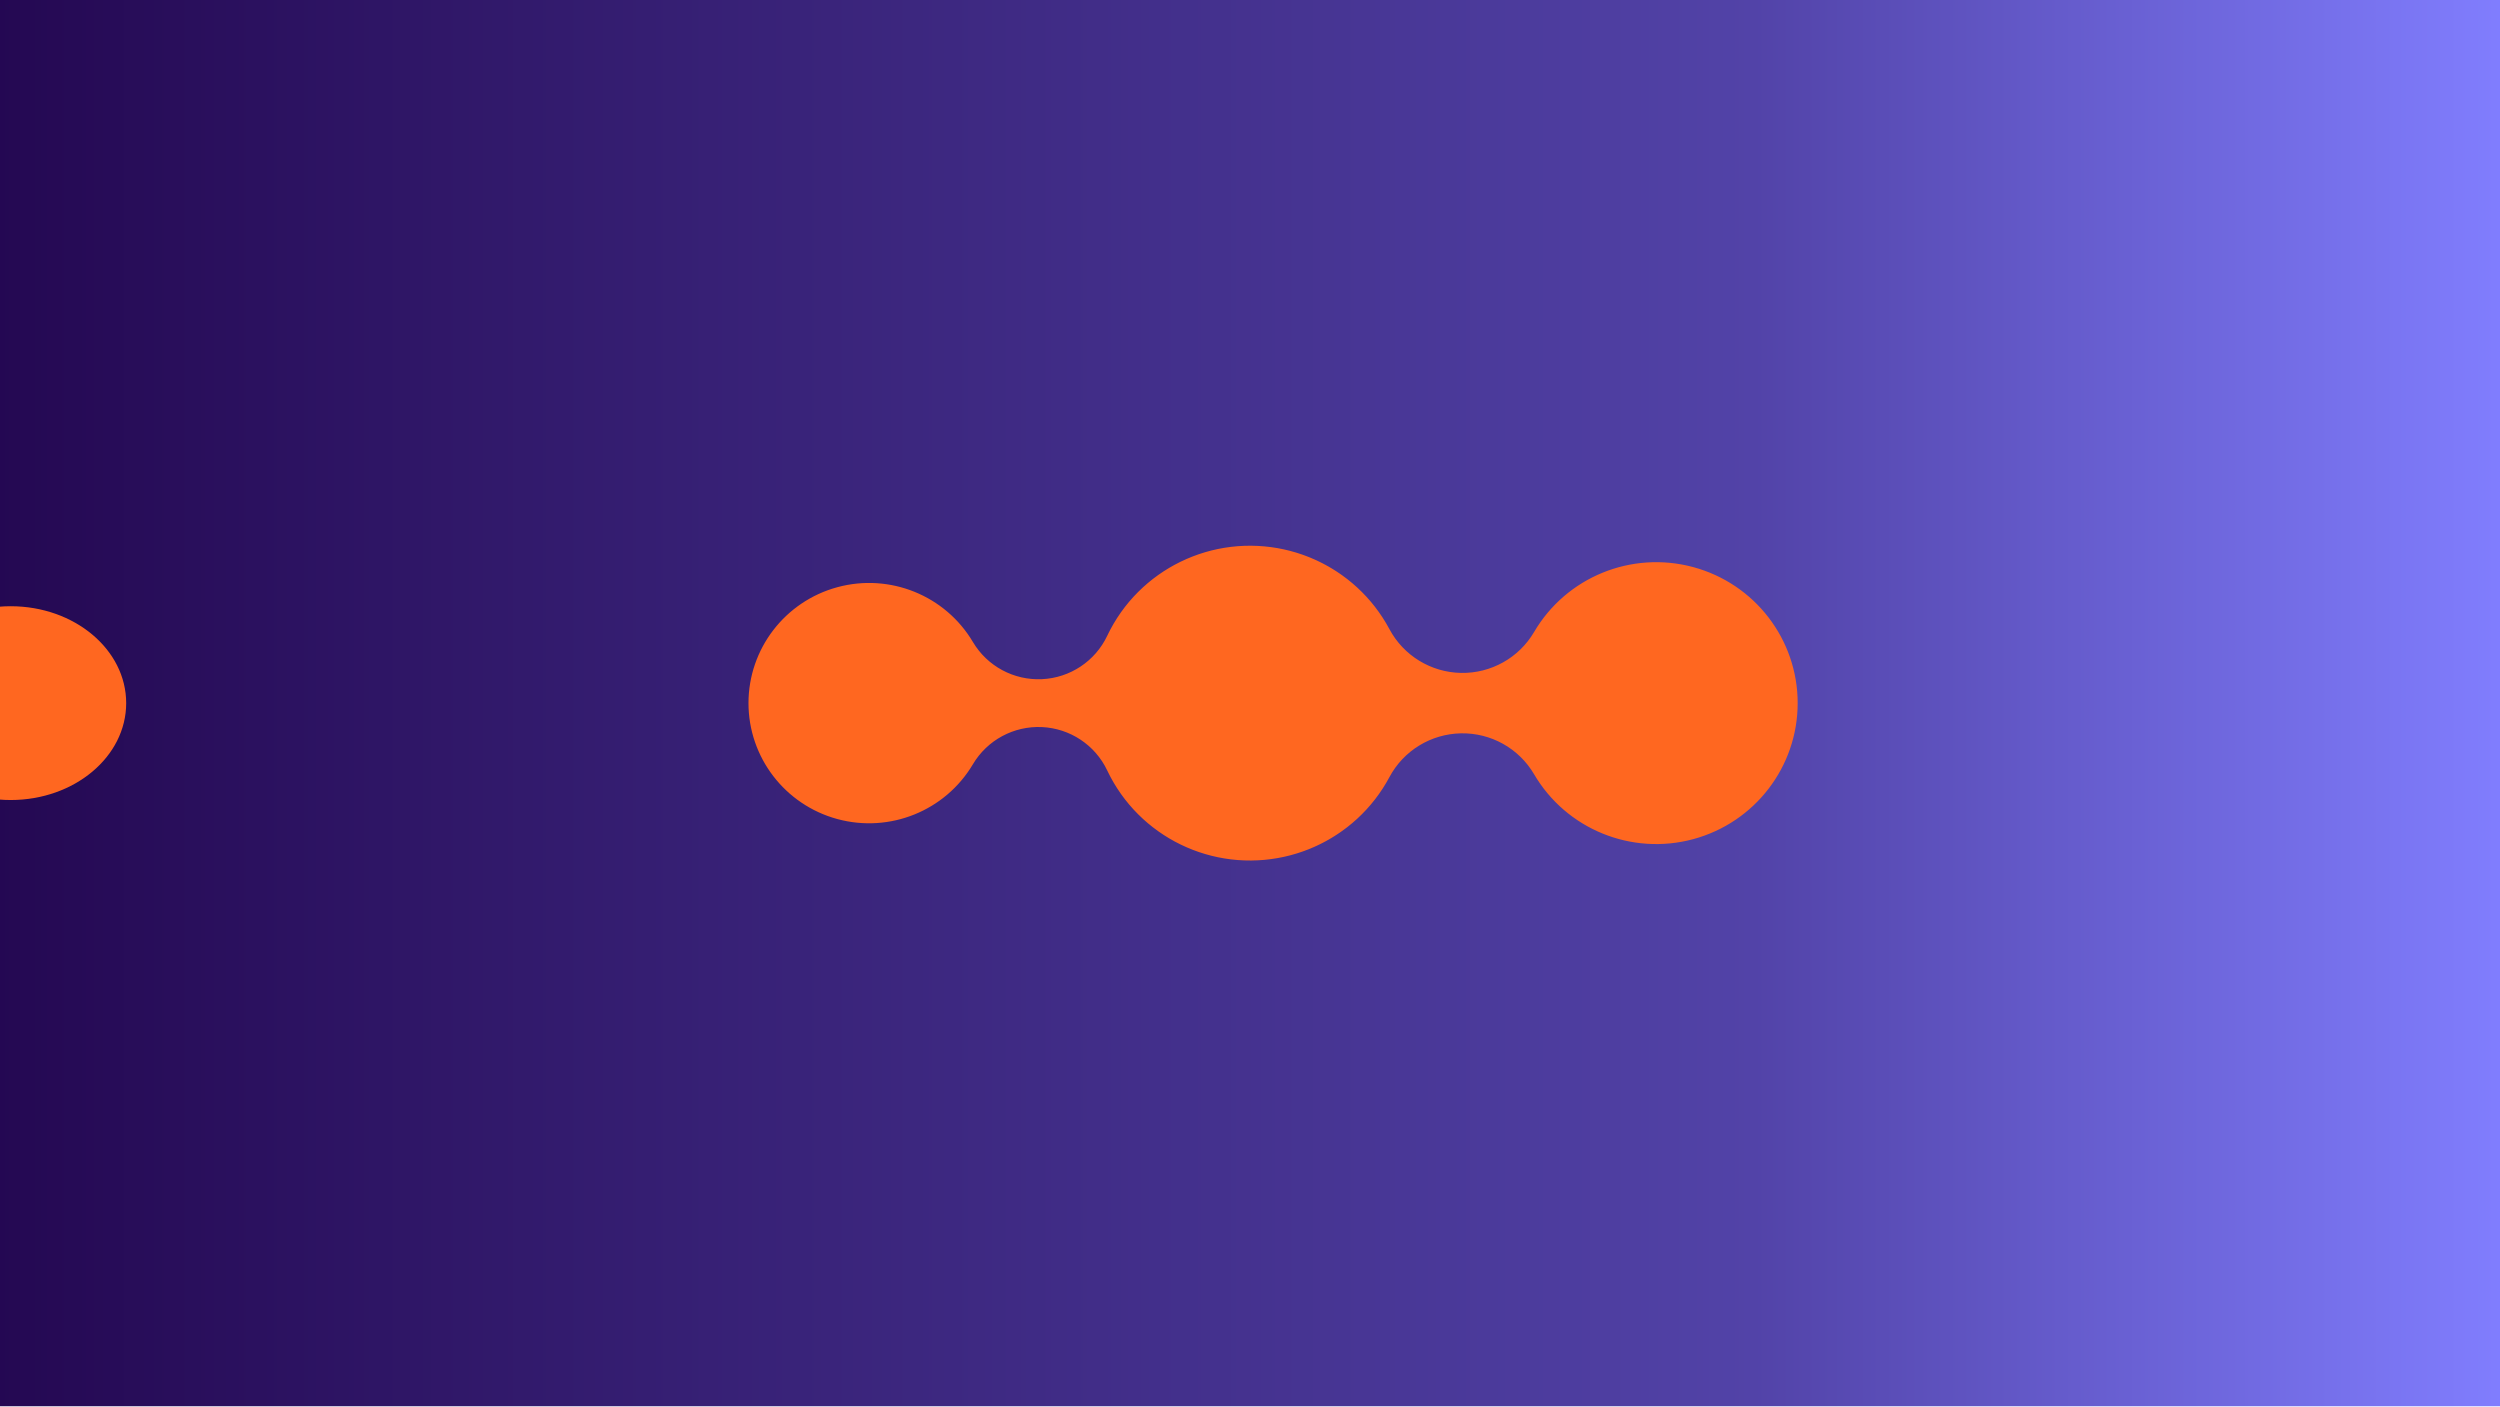
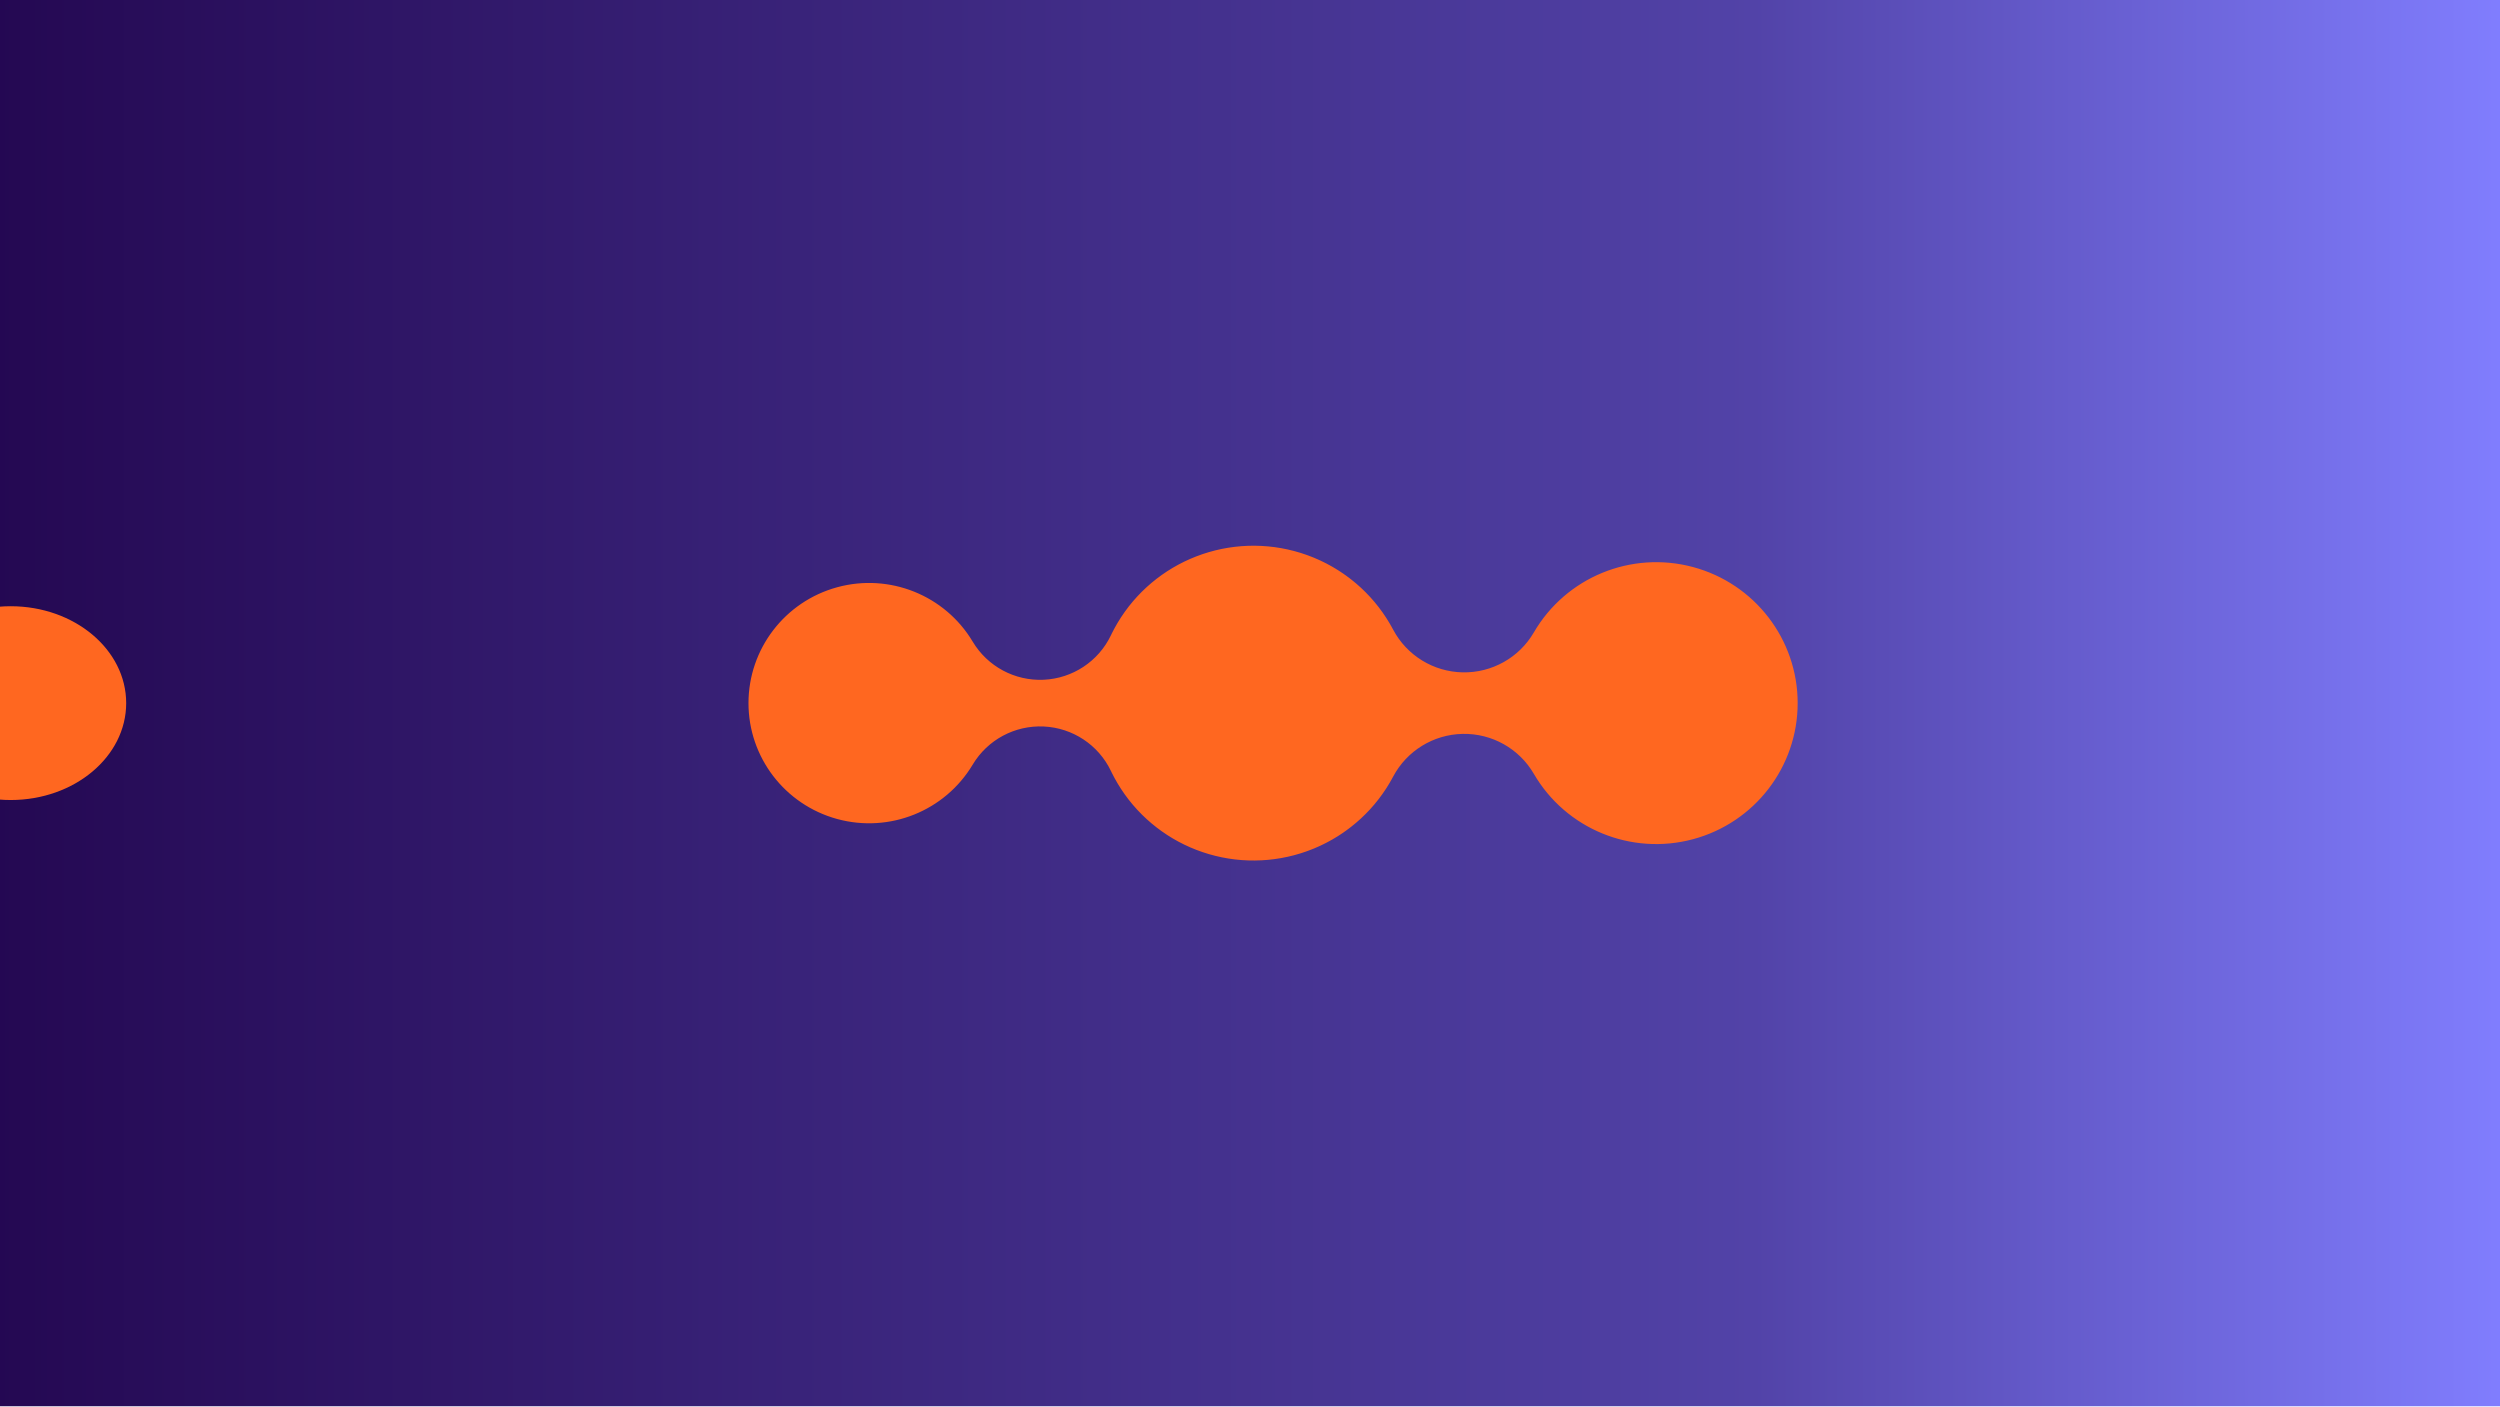
<svg xmlns="http://www.w3.org/2000/svg" viewBox="0 0 1920 1080" width="1920" height="1080">
  <defs>
    <linearGradient id="sfeerGrad" x1="0" y1="0" x2="1" y2="0">
      <stop offset="0" stop-color="#240852" />
      <stop offset="0.7" stop-color="#5243A8" />
      <stop offset="1" stop-color="#817EFF" />
    </linearGradient>
    <linearGradient id="sfeerGradU" gradientUnits="userSpaceOnUse" x1="0" y1="0" x2="1920" y2="0">
      <stop offset="0" stop-color="#240852" />
      <stop offset="0.7" stop-color="#5243A8" />
      <stop offset="1" stop-color="#817EFF" />
    </linearGradient>
  </defs>
  <rect id="fond" width="1920" height="1080" fill="url(#sfeerGrad)" />
-   <path id="bulle" d="M747.21 493.08A58.42 58.2 0 0 0 850.32 488.34A121.31 120.87 0 1 1 850.32 591.66A58.42 58.2 0 0 0 747.21 586.92A92.62 92.28 0 1 1 747.21 493.08ZM1067.1 483.21A63.6 63.36 0 0 0 1178.16 485.41A108.64 108.24 0 1 1 1178.16 594.59A63.6 63.36 0 0 0 1067.1 596.79A121.31 120.87 0 1 1 1067.1 483.21Z" fill="#FF6720" />
+   <path id="bulle" d="M747.05 492.81A60.24 60.02 0 0 0 853.17 487.95A121.31 120.87 0 1 1 853.17 592.05A60.24 60.02 0 0 0 747.05 587.19A92.62 92.28 0 1 1 747.05 492.81ZM1069.94 483.57A61.75 61.53 0 0 0 1177.98 485.71A108.64 108.24 0 1 1 1177.98 594.29A61.75 61.53 0 0 0 1069.94 596.43A121.31 120.87 0 1 1 1069.94 483.57Z" fill="#FF6720" />
  <path id="goutte-d" d="M-80.48 540A88.69 74.41 0 1 1 96.91 540A88.69 74.41 0 1 1 -80.48 540Z" fill="#FF6720" />
</svg>
